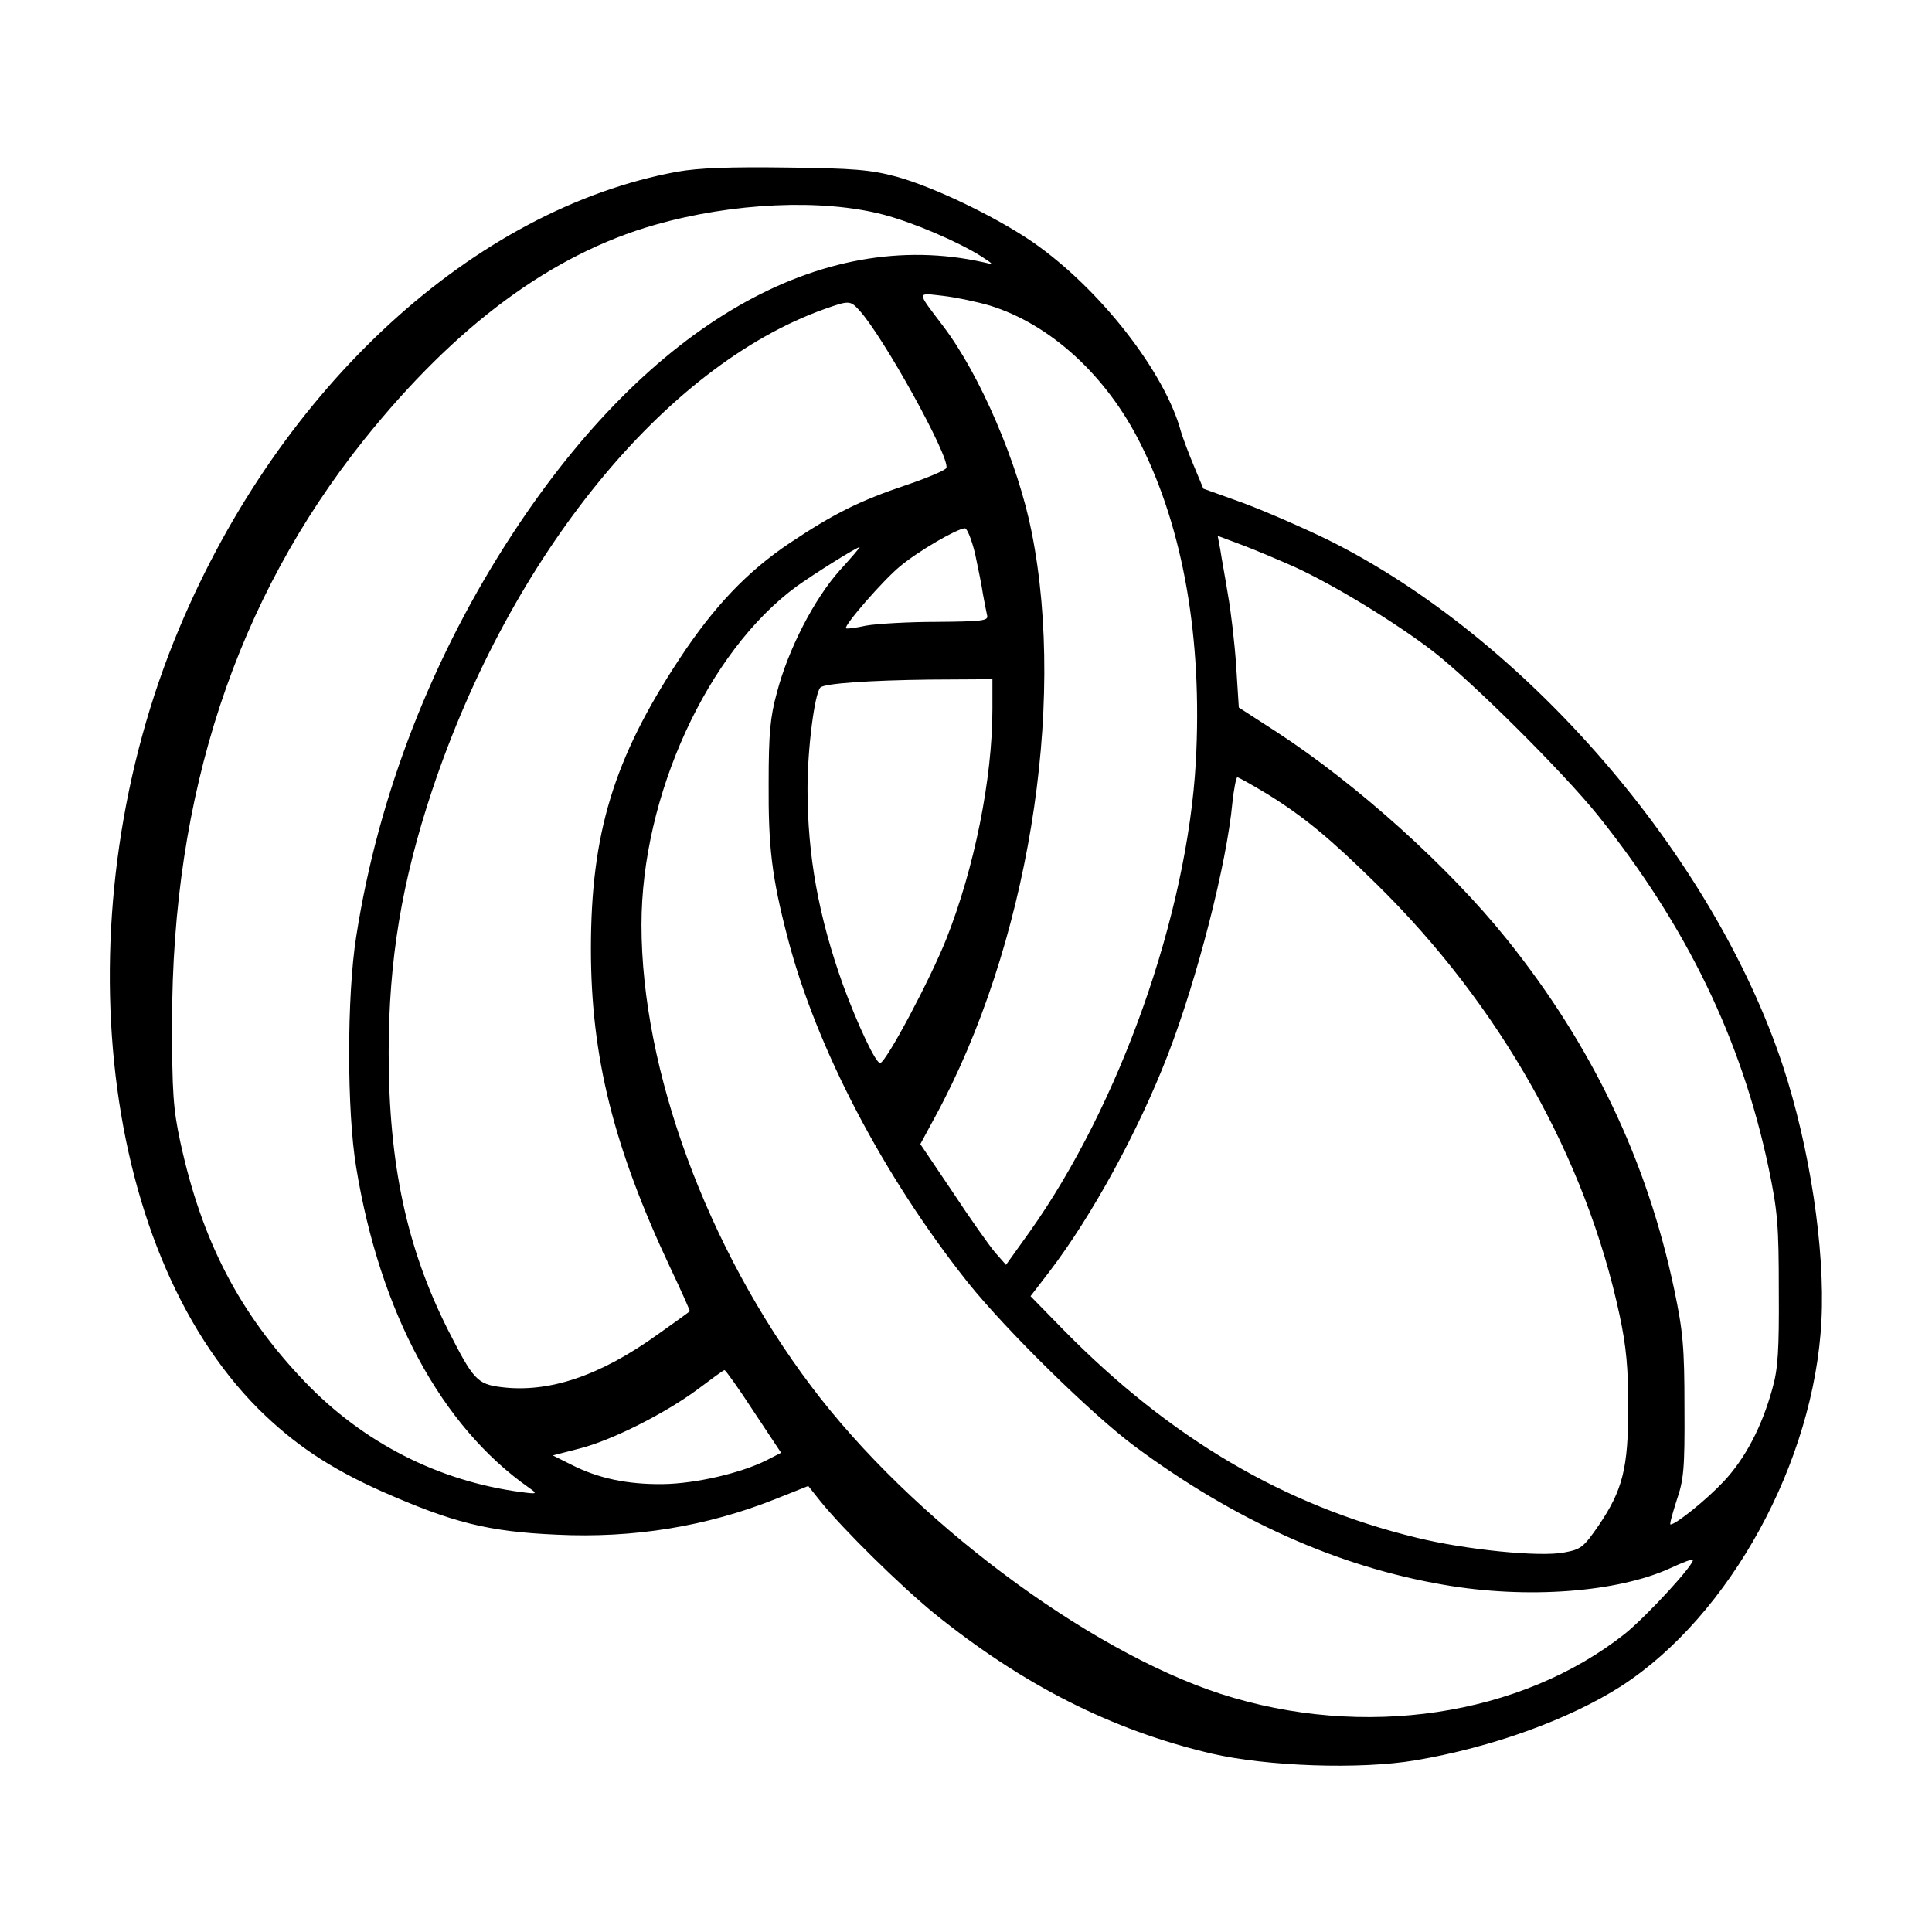
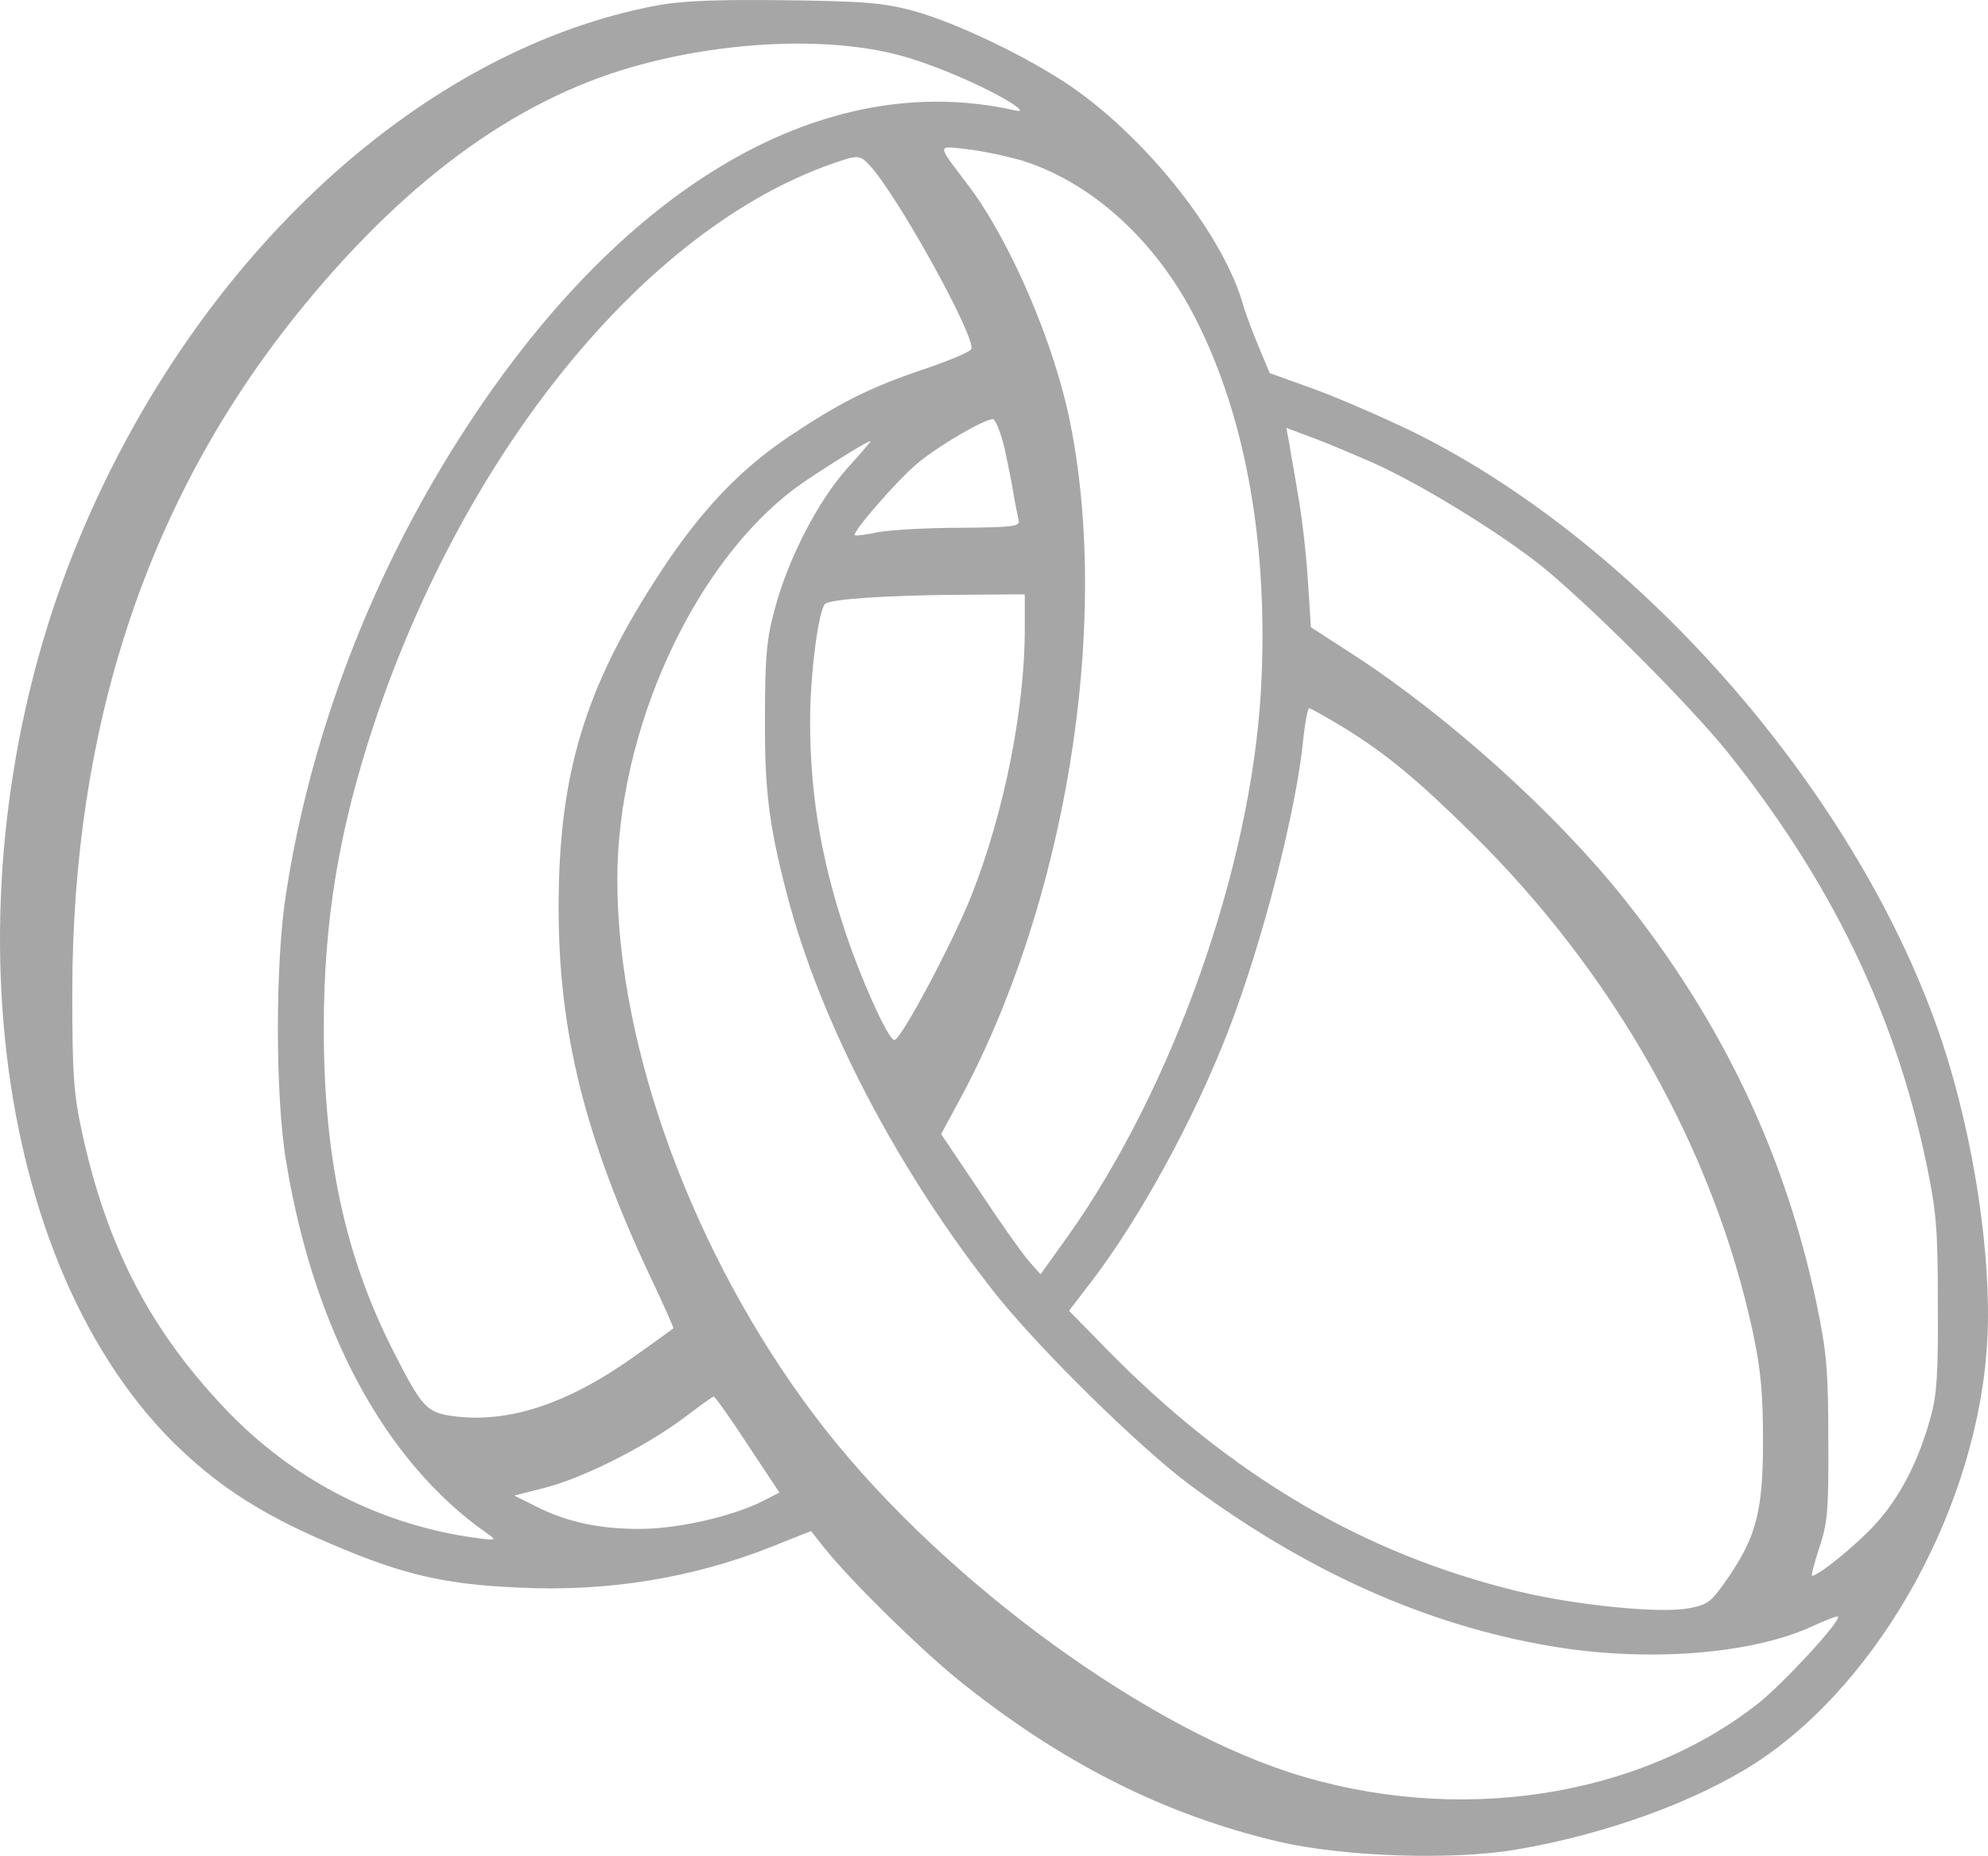
- <svg xmlns="http://www.w3.org/2000/svg" version="1.0" width="512pt" height="512pt" viewBox="0 0 512 512" preserveAspectRatio="xMidYMid meet">
-   <g transform="translate(0,512) scale(0.1,-0.1)" fill="#000000" stroke="none">
-     <path d="M1795 4665 c-538 -99 -1051 -569 -1320 -1210 -311 -740 -219 -1639 210 -2069 94 -93 188 -156 324 -217 190 -84 284 -108 466 -116 204 -10 398 22 579 94 l88 35 31 -39 c61 -76 214 -226 302 -298 235 -190 471 -310 735 -372 146 -34 394 -43 541 -18 202 34 407 108 546 197 288 187 511 594 530 968 10 190 -31 459 -102 675 -185 559 -684 1136 -1207 1395 -68 33 -169 77 -226 98 l-103 37 -25 60 c-14 33 -29 74 -34 90 -42 158 -216 381 -394 504 -98 67 -262 146 -361 173 -67 18 -113 22 -290 24 -152 2 -232 -1 -290 -11z m547 -114 c79 -21 196 -71 258 -110 35 -23 35 -23 6 -16 -430 96 -884 -165 -1246 -717 -214 -326 -358 -696 -416 -1070 -25 -157 -25 -463 0 -612 63 -384 225 -685 457 -848 24 -17 24 -18 -21 -12 -218 29 -418 131 -572 292 -174 182 -273 373 -330 635 -19 88 -22 132 -22 317 0 606 170 1121 509 1545 243 303 497 491 770 569 207 59 443 70 607 27z m282 -241 c160 -50 308 -185 398 -365 114 -226 165 -518 147 -845 -23 -404 -201 -907 -440 -1244 l-63 -88 -29 33 c-16 19 -67 91 -113 161 l-85 126 40 74 c243 447 348 1082 255 1548 -36 182 -137 417 -234 545 -72 95 -72 89 -1 81 35 -4 91 -16 125 -26z m-347 -12 c64 -70 241 -390 231 -418 -2 -6 -49 -26 -105 -45 -125 -42 -193 -76 -310 -154 -112 -75 -201 -168 -293 -308 -174 -264 -234 -462 -234 -768 0 -285 60 -525 210 -844 30 -63 53 -115 52 -116 -2 -2 -39 -29 -83 -60 -154 -111 -290 -157 -417 -141 -64 8 -74 20 -142 154 -108 215 -156 438 -156 732 0 246 35 454 115 695 208 623 617 1125 1040 1276 65 23 68 23 92 -3z m307 -645 c8 -38 18 -86 21 -108 4 -22 9 -47 11 -56 4 -14 -13 -16 -133 -17 -76 0 -160 -5 -188 -10 -27 -6 -51 -9 -53 -7 -7 6 98 127 143 164 49 41 151 100 172 101 6 0 18 -30 27 -67z m846 -35 c109 -50 270 -149 369 -225 106 -83 343 -319 435 -433 236 -295 381 -594 453 -935 24 -115 27 -152 27 -325 1 -157 -2 -208 -17 -260 -28 -102 -72 -185 -129 -246 -46 -49 -127 -114 -141 -114 -3 0 5 28 16 63 19 55 22 83 21 247 0 161 -4 202 -27 312 -72 342 -217 646 -443 928 -154 192 -397 411 -612 551 l-99 64 -7 110 c-4 61 -14 146 -22 190 -7 44 -17 97 -20 118 l-7 37 64 -24 c35 -13 98 -40 139 -58z m-1205 -10 c-67 -75 -136 -208 -166 -323 -18 -65 -22 -110 -22 -240 -1 -169 8 -248 50 -409 76 -293 254 -633 479 -916 102 -127 326 -347 440 -432 267 -198 540 -320 821 -368 219 -38 459 -20 599 44 32 15 59 25 60 23 9 -8 -121 -149 -179 -196 -276 -219 -694 -282 -1072 -160 -356 116 -821 464 -1085 815 -276 366 -450 838 -450 1223 0 342 175 724 411 897 46 33 159 104 167 104 2 0 -22 -28 -53 -62z m405 -367 c0 -185 -48 -422 -122 -609 -43 -108 -158 -324 -175 -329 -11 -4 -60 101 -99 207 -65 182 -94 343 -94 520 0 108 19 252 34 268 11 11 131 19 289 21 l167 1 0 -79z m728 -225 c97 -60 167 -118 290 -239 327 -321 555 -726 644 -1142 18 -84 23 -141 23 -245 0 -161 -15 -219 -78 -312 -40 -58 -47 -64 -91 -72 -64 -13 -262 7 -392 39 -350 85 -653 263 -936 551 l-87 89 50 65 c113 148 236 373 314 575 78 202 156 506 171 668 4 37 10 67 13 67 4 0 39 -20 79 -44z m-1361 -1636 l73 -110 -39 -20 c-68 -34 -188 -62 -275 -63 -93 -1 -170 15 -241 51 l-50 25 70 18 c87 22 229 94 315 158 36 27 67 50 70 50 3 0 38 -49 77 -109z" />
-   </g>
+ <svg xmlns="http://www.w3.org/2000/svg" id="_Слой_1" data-name="Слой 1" viewBox="0 0 453.75 423.59">
+   <path d="M150.4,1.16C96.6,11.06,45.3,58.06,18.4,122.16c-31.1,74-21.9,163.9,21,206.9,9.4,9.3,18.8,15.6,32.4,21.7,19,8.4,28.4,10.8,46.6,11.6,20.4,1,39.8-2.2,57.9-9.4l8.8-3.5,3.1,3.9c6.1,7.6,21.4,22.6,30.2,29.8,23.5,19,47.1,31,73.5,37.2,14.6,3.4,39.4,4.3,54.1,1.8,20.2-3.4,40.7-10.8,54.6-19.7,28.8-18.7,51.1-59.4,53-96.8,1-19-3.1-45.9-10.2-67.5-18.5-55.9-68.4-113.6-120.7-139.5-6.8-3.3-16.9-7.7-22.6-9.8l-10.3-3.7-2.5-6c-1.4-3.3-2.9-7.4-3.4-9-4.2-15.8-21.6-38.1-39.4-50.4-9.8-6.7-26.2-14.6-36.1-17.3-6.7-1.8-11.3-2.2-29-2.4-15.2-.2-23.2.1-29,1.1ZM205.1,12.56c7.9,2.1,19.6,7.1,25.8,11q3.5,2.3.6,1.6c-43-9.6-88.4,16.5-124.6,71.7-21.4,32.6-35.8,69.6-41.6,107-2.5,15.7-2.5,46.3,0,61.2,6.3,38.4,22.5,68.5,45.7,84.8,2.4,1.7,2.4,1.8-2.1,1.2-21.8-2.9-41.8-13.1-57.2-29.2-17.4-18.2-27.3-37.3-33-63.5-1.9-8.8-2.2-13.2-2.2-31.7,0-60.6,17-112.1,50.9-154.5,24.3-30.3,49.7-49.1,77-56.9,20.7-5.9,44.3-7,60.7-2.7ZM233.3,36.66c16,5,30.8,18.5,39.8,36.5,11.4,22.6,16.5,51.8,14.7,84.5-2.3,40.4-20.1,90.7-44,124.4l-6.3,8.8-2.9-3.3c-1.6-1.9-6.7-9.1-11.3-16.1l-8.5-12.6,4-7.4c24.3-44.7,34.8-108.2,25.5-154.8-3.6-18.2-13.7-41.7-23.4-54.5-7.2-9.5-7.2-8.9-.1-8.1,3.5.4,9.1,1.6,12.5,2.6ZM198.6,37.86c6.4,7,24.1,39,23.1,41.8-.2.6-4.9,2.6-10.5,4.5-12.5,4.2-19.3,7.6-31,15.4-11.2,7.5-20.1,16.8-29.3,30.8-17.4,26.4-23.4,46.2-23.4,76.8,0,28.5,6,52.5,21,84.4,3,6.3,5.3,11.5,5.2,11.6-.2.2-3.9,2.9-8.3,6-15.4,11.1-29,15.7-41.7,14.1-6.4-.8-7.4-2-14.2-15.4-10.8-21.5-15.6-43.8-15.6-73.2,0-24.6,3.5-45.4,11.5-69.5,20.8-62.3,61.7-112.5,104-127.6,6.5-2.3,6.8-2.3,9.2.3ZM229.3,102.36c.8,3.8,1.8,8.6,2.1,10.8.4,2.2.9,4.7,1.1,5.6.4,1.4-1.3,1.6-13.3,1.7-7.6,0-16,.5-18.8,1-2.7.6-5.1.9-5.3.7-.7-.6,9.8-12.7,14.3-16.4,4.9-4.1,15.1-10,17.2-10.1.6,0,1.8,3,2.7,6.7ZM313.9,105.86c10.9,5,27,14.9,36.9,22.5,10.6,8.3,34.3,31.9,43.5,43.3,23.6,29.5,38.1,59.4,45.3,93.5,2.4,11.5,2.7,15.2,2.7,32.5.1,15.7-.2,20.8-1.7,26-2.8,10.2-7.2,18.5-12.9,24.6-4.6,4.9-12.7,11.4-14.1,11.4-.3,0,.5-2.8,1.6-6.3,1.9-5.5,2.2-8.3,2.1-24.7,0-16.1-.4-20.2-2.7-31.2-7.2-34.2-21.7-64.6-44.3-92.8-15.4-19.2-39.7-41.1-61.2-55.1l-9.9-6.4-.7-11c-.4-6.1-1.4-14.6-2.2-19-.7-4.4-1.7-9.7-2-11.8l-.7-3.7,6.4,2.4c3.5,1.3,9.8,4,13.9,5.8ZM193.4,106.86c-6.7,7.5-13.6,20.8-16.6,32.3-1.8,6.5-2.2,11-2.2,24-.1,16.9.8,24.8,5,40.9,7.6,29.3,25.4,63.3,47.9,91.6,10.2,12.7,32.6,34.7,44,43.2,26.7,19.8,54,32,82.1,36.8,21.9,3.8,45.9,2,59.9-4.4,3.2-1.5,5.9-2.5,6-2.3.9.8-12.1,14.9-17.9,19.6-27.6,21.9-69.4,28.2-107.2,16-35.6-11.6-82.1-46.4-108.5-81.5-27.6-36.6-45-83.8-45-122.3,0-34.2,17.5-72.4,41.1-89.7,4.6-3.3,15.9-10.4,16.7-10.4.2,0-2.2,2.8-5.3,6.2ZM233.9,143.56c0,18.5-4.8,42.2-12.2,60.9-4.3,10.8-15.8,32.4-17.5,32.9-1.1.4-6-10.1-9.9-20.7-6.5-18.2-9.4-34.3-9.4-52,0-10.8,1.9-25.2,3.4-26.8,1.1-1.1,13.1-1.9,28.9-2.1l16.7-.1v7.9ZM306.7,166.06c9.7,6,16.7,11.8,29,23.9,32.7,32.1,55.5,72.6,64.4,114.2,1.8,8.4,2.3,14.1,2.3,24.5,0,16.1-1.5,21.9-7.8,31.2-4,5.8-4.7,6.4-9.1,7.2-6.4,1.3-26.2-.7-39.2-3.9-35-8.5-65.3-26.3-93.6-55.1l-8.7-8.9,5-6.5c11.3-14.8,23.6-37.3,31.4-57.5s15.6-50.6,17.1-66.8c.4-3.7,1-6.7,1.3-6.7.4,0,3.9,2,7.9,4.4ZM170.6,329.66l7.3,11-3.9,2c-6.8,3.4-18.8,6.2-27.5,6.3-9.3.1-17-1.5-24.1-5.1l-5-2.5,7-1.8c8.7-2.2,22.9-9.4,31.5-15.8,3.6-2.7,6.7-5,7-5s3.8,4.9,7.7,10.9Z" style="fill: #a6a6a6;" />
</svg>
